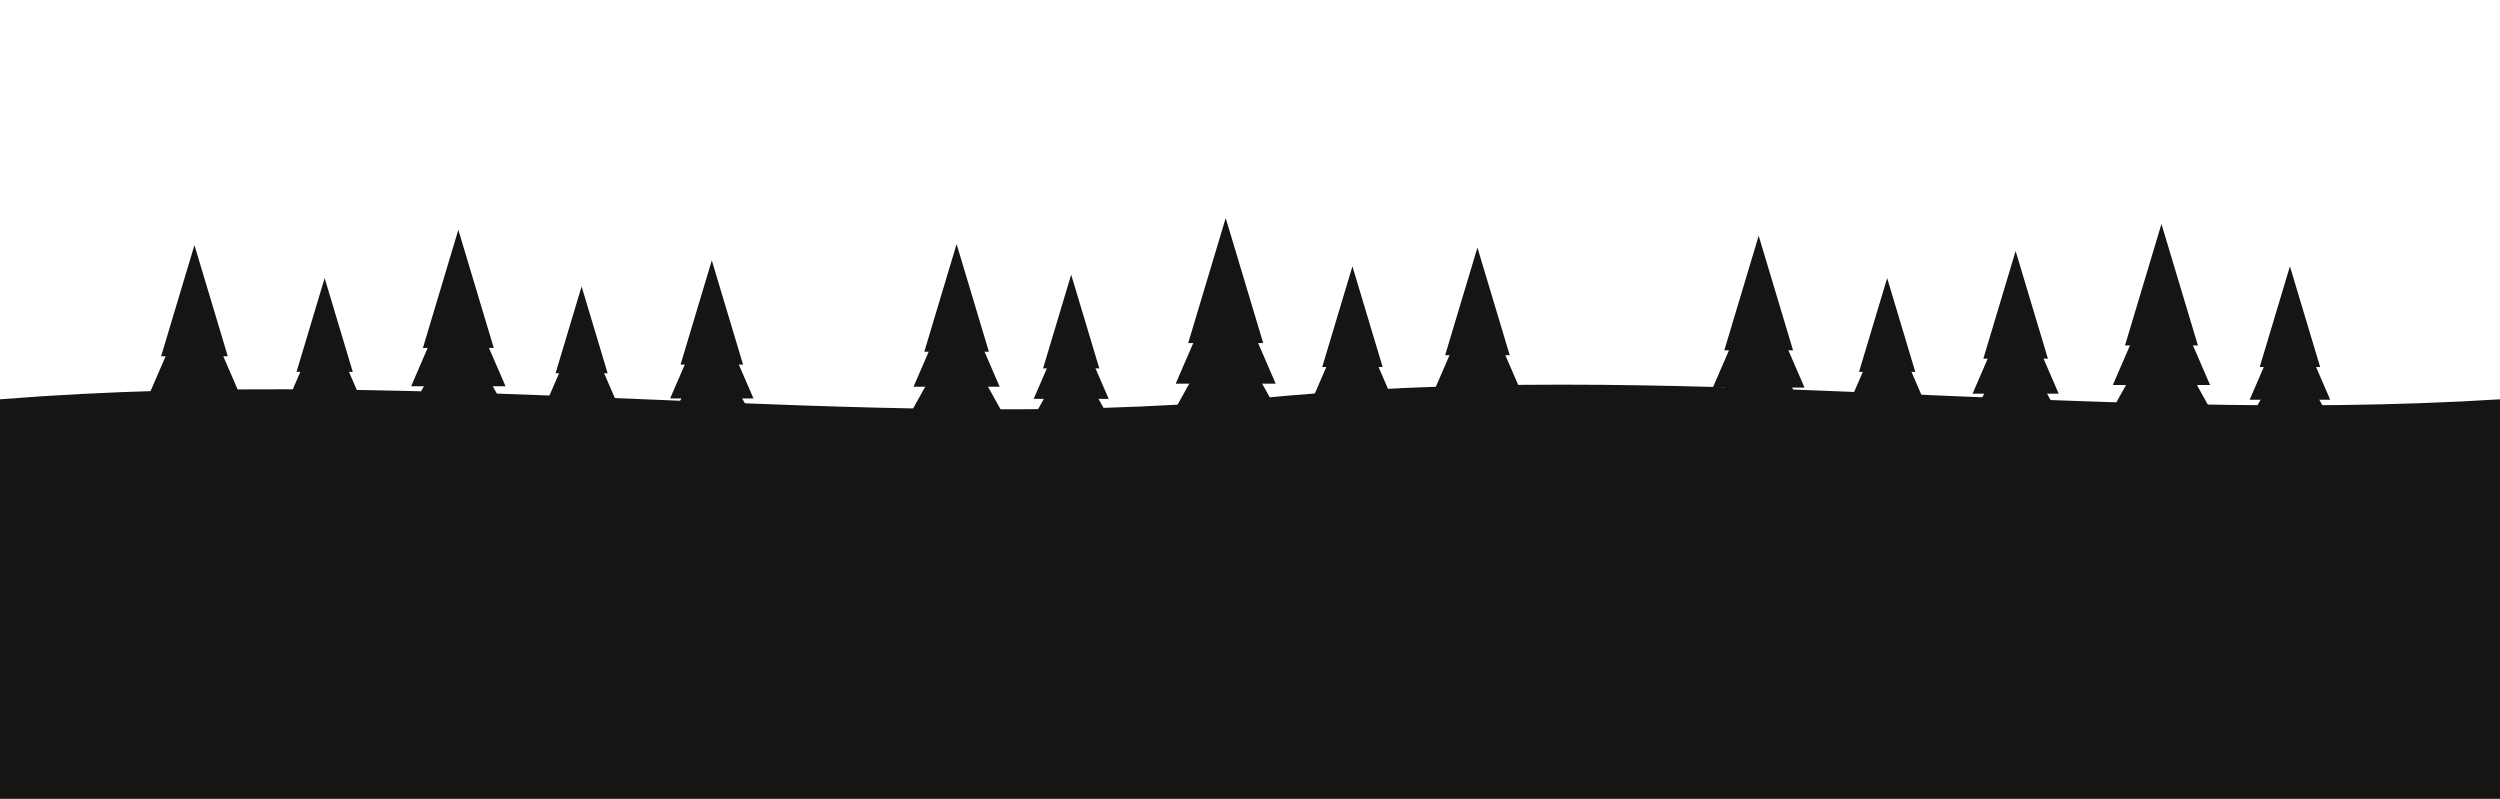
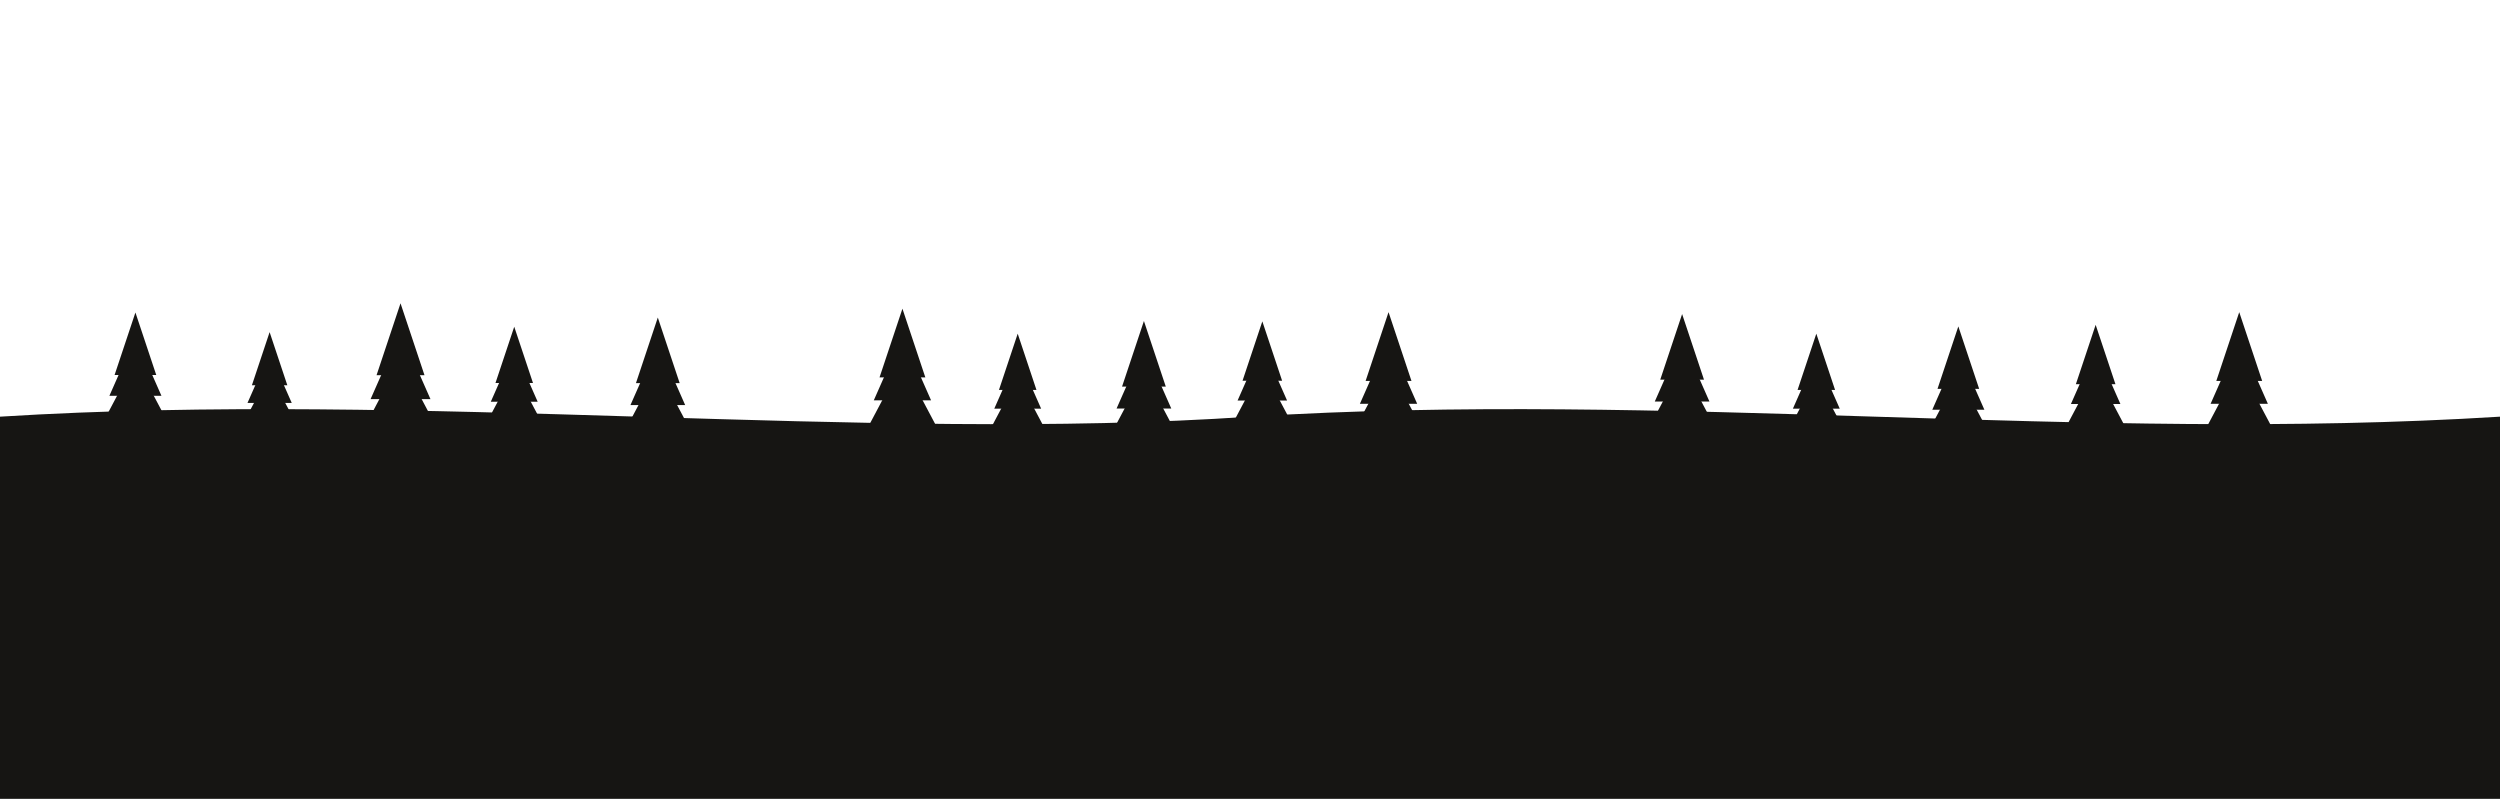
- <svg xmlns="http://www.w3.org/2000/svg" viewBox="0 0 1440 460" role="img" aria-label="Svart silhuett av skog i nederkant" style="display:block;width:100%;height:auto;color:#161513" preserveAspectRatio="none">
+ <svg xmlns="http://www.w3.org/2000/svg" viewBox="0 0 1440 460" role="img" aria-label="Mörk silhuett av skog i nederkant (mellanlager)" style="display:block;width:100%;height:auto;color:#161513" preserveAspectRatio="none">
  <defs>
-     <g id="pine">
-       <polygon points="0,0 40,0 20,-36" />
-       <polygon points="4,-15 36,-15 20,-52" />
-       <polygon points="8,-28 32,-28 20,-68" />
-       <rect x="17" y="-20" width="6" height="22" />
+     <g id="pine-mid">
+       <polygon points="0,0 36,0 18,-34" />
+       <polygon points="3,-14 33,-14 18,-48" />
+       <polygon points="6,-26 30,-26 18,-62" />
+       <rect x="15" y="-18" width="5" height="18" />
    </g>
-     <symbol id="forest-tile" viewBox="0 0 1440 460" overflow="visible">
-       <path d="M0,230            C250,210 500,250 720,230            C960,205 1200,245 1440,230            L1440,460 L0,460 Z" fill="currentColor" />
+     <symbol id="forest-tile-mid" viewBox="0 0 1440 460" overflow="visible">
+       <path d="M0,240            C240,225 500,255 720,240            C960,225 1200,255 1440,240            L1440,460 L0,460 Z" fill="currentColor" />
      <rect x="0" y="260" width="1440" height="200" fill="currentColor" />
      <g fill="currentColor">
-         <g transform="translate(80,250) scale(1.6)">
-           <use href="#pine" />
+         <g transform="translate(60,242) scale(1.0)">
+           <use href="#pine-mid" />
        </g>
-         <g transform="translate(160,252) scale(1.35)">
-           <use href="#pine" />
+         <g transform="translate(140,244) scale(0.85)">
+           <use href="#pine-mid" />
        </g>
-         <g transform="translate(230,248) scale(1.7)">
-           <use href="#pine" />
+         <g transform="translate(210,246) scale(1.15)">
+           <use href="#pine-mid" />
        </g>
-         <g transform="translate(310,250) scale(1.25)">
-           <use href="#pine" />
+         <g transform="translate(280,244) scale(0.9)">
+           <use href="#pine-mid" />
        </g>
-         <g transform="translate(380,252) scale(1.5)">
-           <use href="#pine" />
+         <g transform="translate(360,248) scale(1.05)">
+           <use href="#pine-mid" />
        </g>
-         <g transform="translate(520,246) scale(1.55)">
-           <use href="#pine" />
+         <g transform="translate(500,246) scale(1.1)">
+           <use href="#pine-mid" />
        </g>
-         <g transform="translate(590,250) scale(1.35)">
-           <use href="#pine" />
+         <g transform="translate(570,248) scale(0.9)">
+           <use href="#pine-mid" />
        </g>
-         <g transform="translate(670,248) scale(1.8)">
-           <use href="#pine" />
+         <g transform="translate(640,250) scale(1.05)">
+           <use href="#pine-mid" />
        </g>
-         <g transform="translate(750,252) scale(1.45)">
-           <use href="#pine" />
+         <g transform="translate(710,244) scale(0.95)">
+           <use href="#pine-mid" />
        </g>
-         <g transform="translate(820,248) scale(1.55)">
-           <use href="#pine" />
+         <g transform="translate(780,248) scale(1.1)">
+           <use href="#pine-mid" />
        </g>
-         <g transform="translate(980,248) scale(1.65)">
-           <use href="#pine" />
+         <g transform="translate(950,246) scale(1.05)">
+           <use href="#pine-mid" />
        </g>
-         <g transform="translate(1060,252) scale(1.35)">
-           <use href="#pine" />
+         <g transform="translate(1030,248) scale(0.9)">
+           <use href="#pine-mid" />
        </g>
-         <g transform="translate(1130,250) scale(1.55)">
-           <use href="#pine" />
+         <g transform="translate(1110,250) scale(1.0)">
+           <use href="#pine-mid" />
        </g>
-         <g transform="translate(1210,248) scale(1.75)">
-           <use href="#pine" />
+         <g transform="translate(1190,246) scale(0.95)">
+           <use href="#pine-mid" />
        </g>
-         <g transform="translate(1290,252) scale(1.45)">
-           <use href="#pine" />
+         <g transform="translate(1270,248) scale(1.1)">
+           <use href="#pine-mid" />
        </g>
      </g>
    </symbol>
  </defs>
-   <g>
-     <g id="scroll">
-       <use href="#forest-tile" x="0" y="0" />
-       <use href="#forest-tile" x="1440" y="0" />
-     </g>
+   <g id="scroll-mid">
+     <use href="#forest-tile-mid" x="0" y="0" />
+     <use href="#forest-tile-mid" x="1440" y="0" />
  </g>
</svg>
